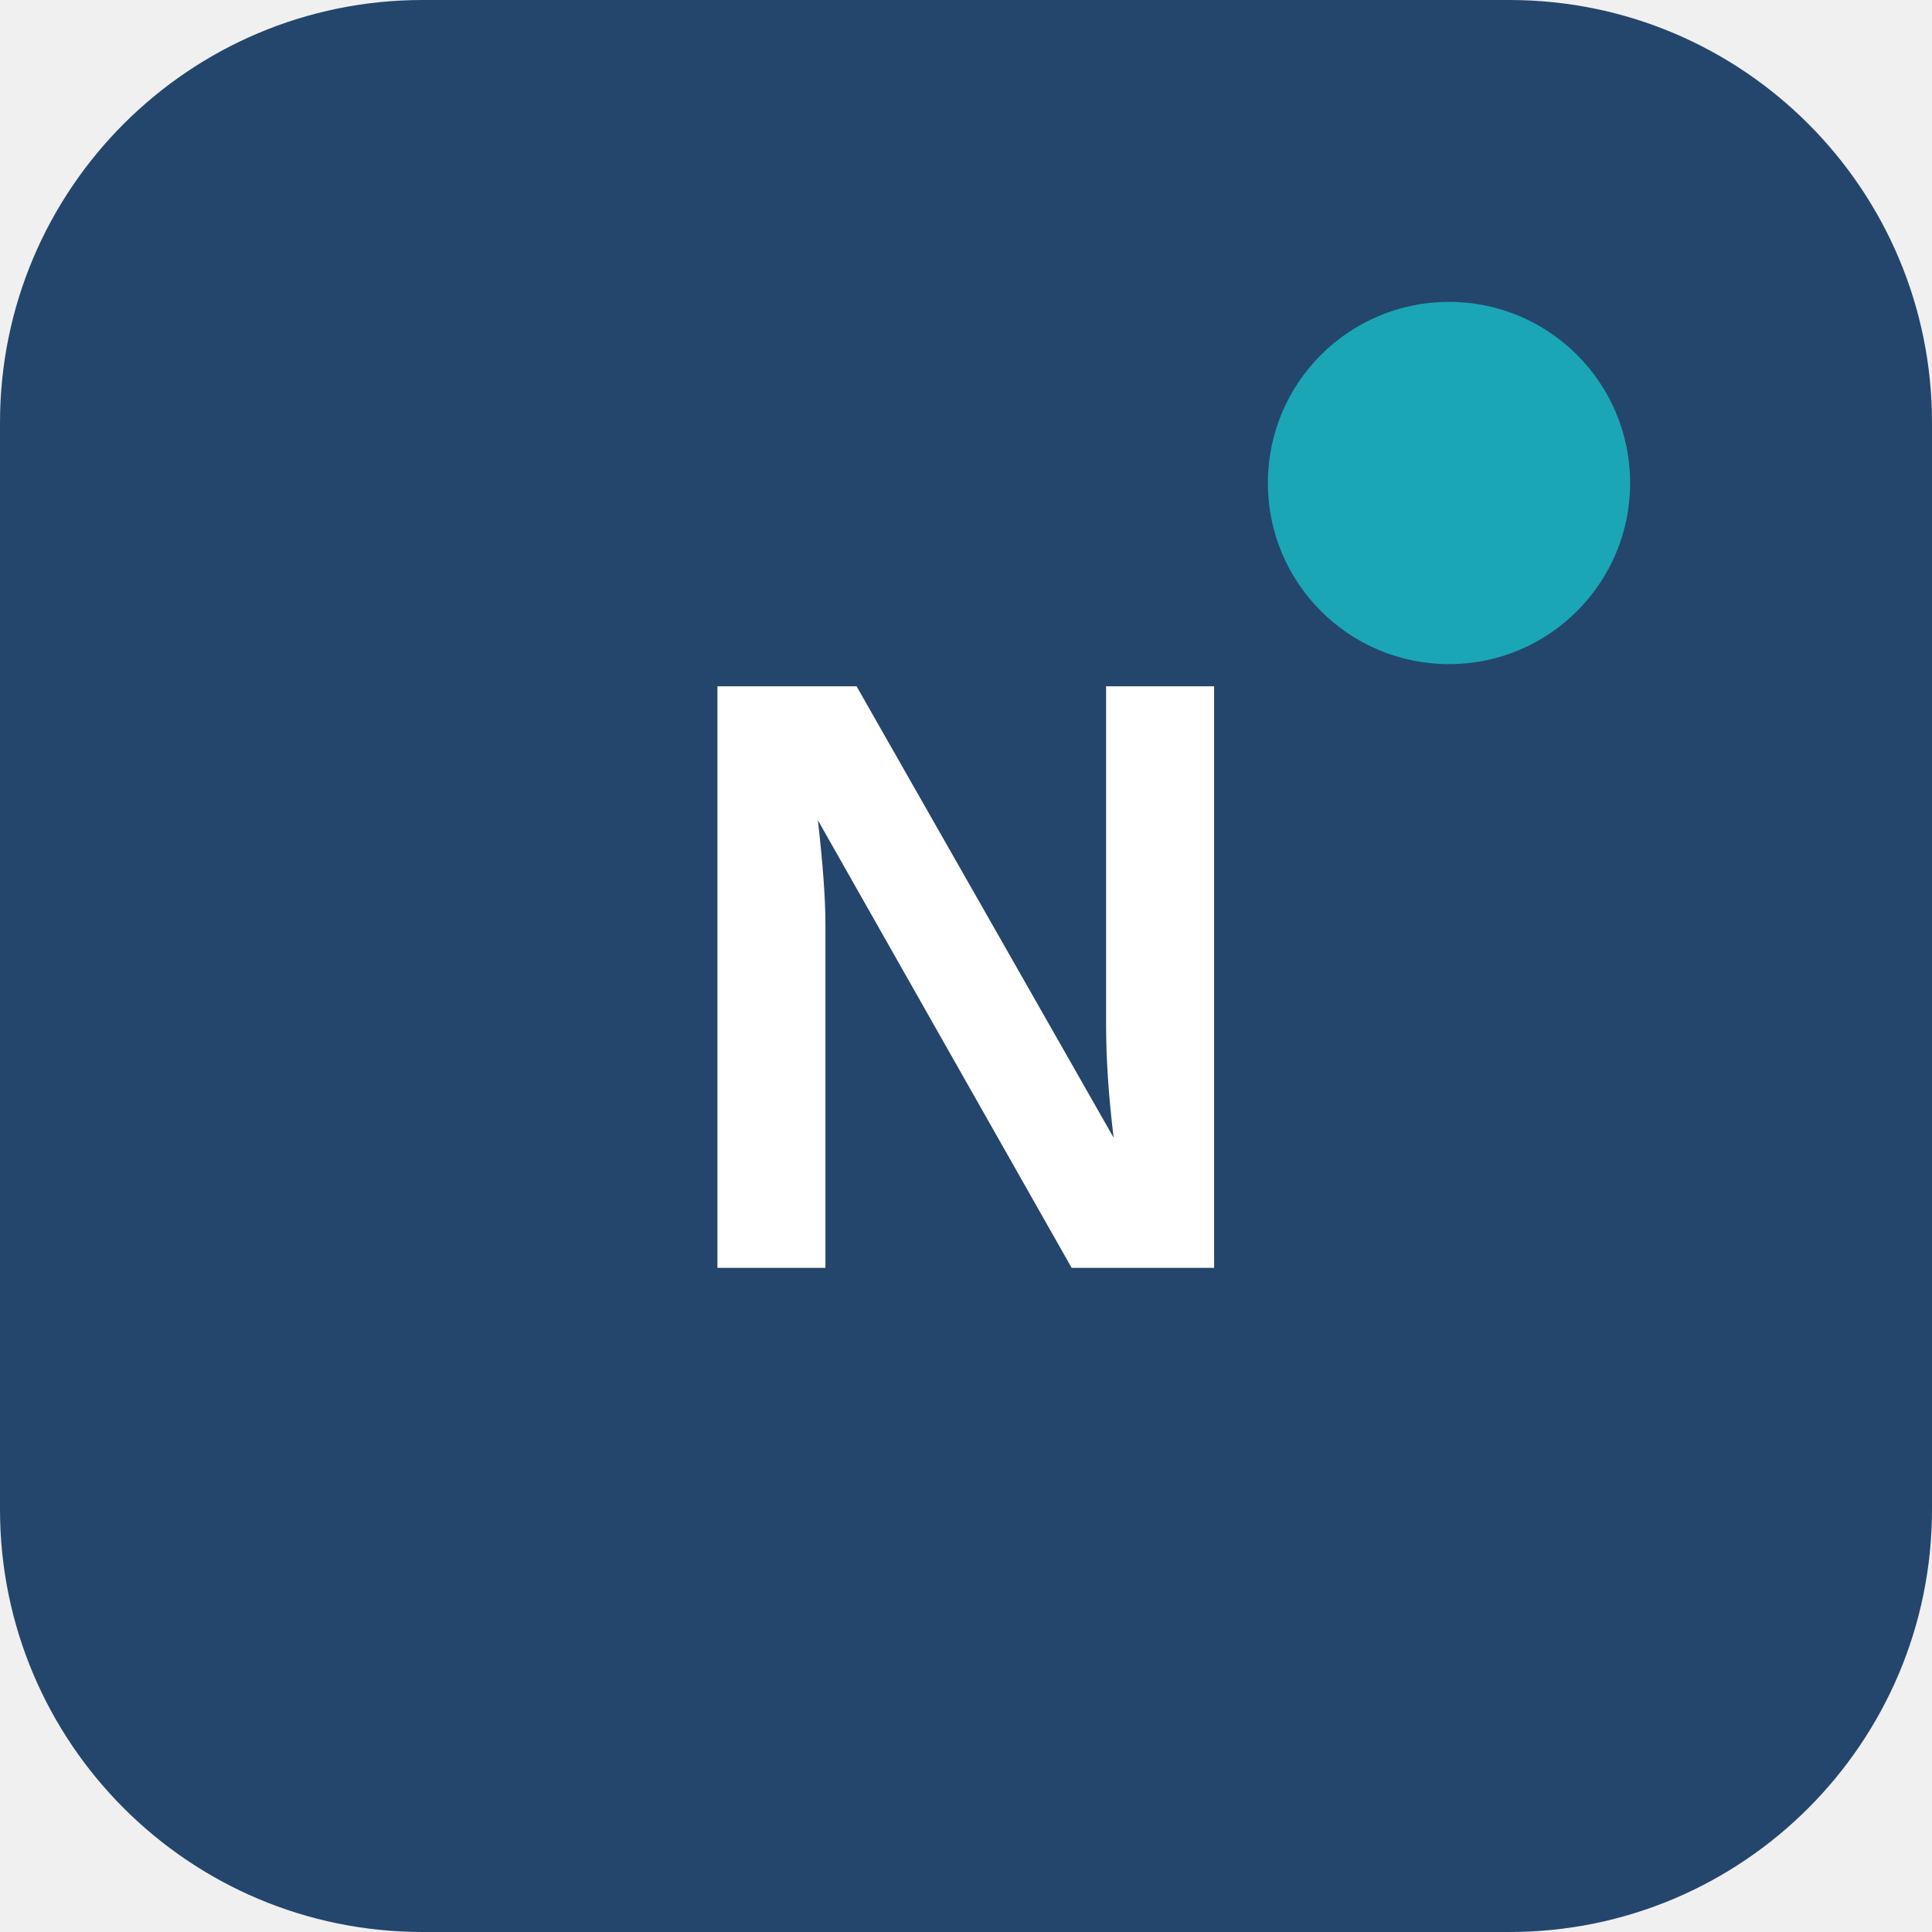
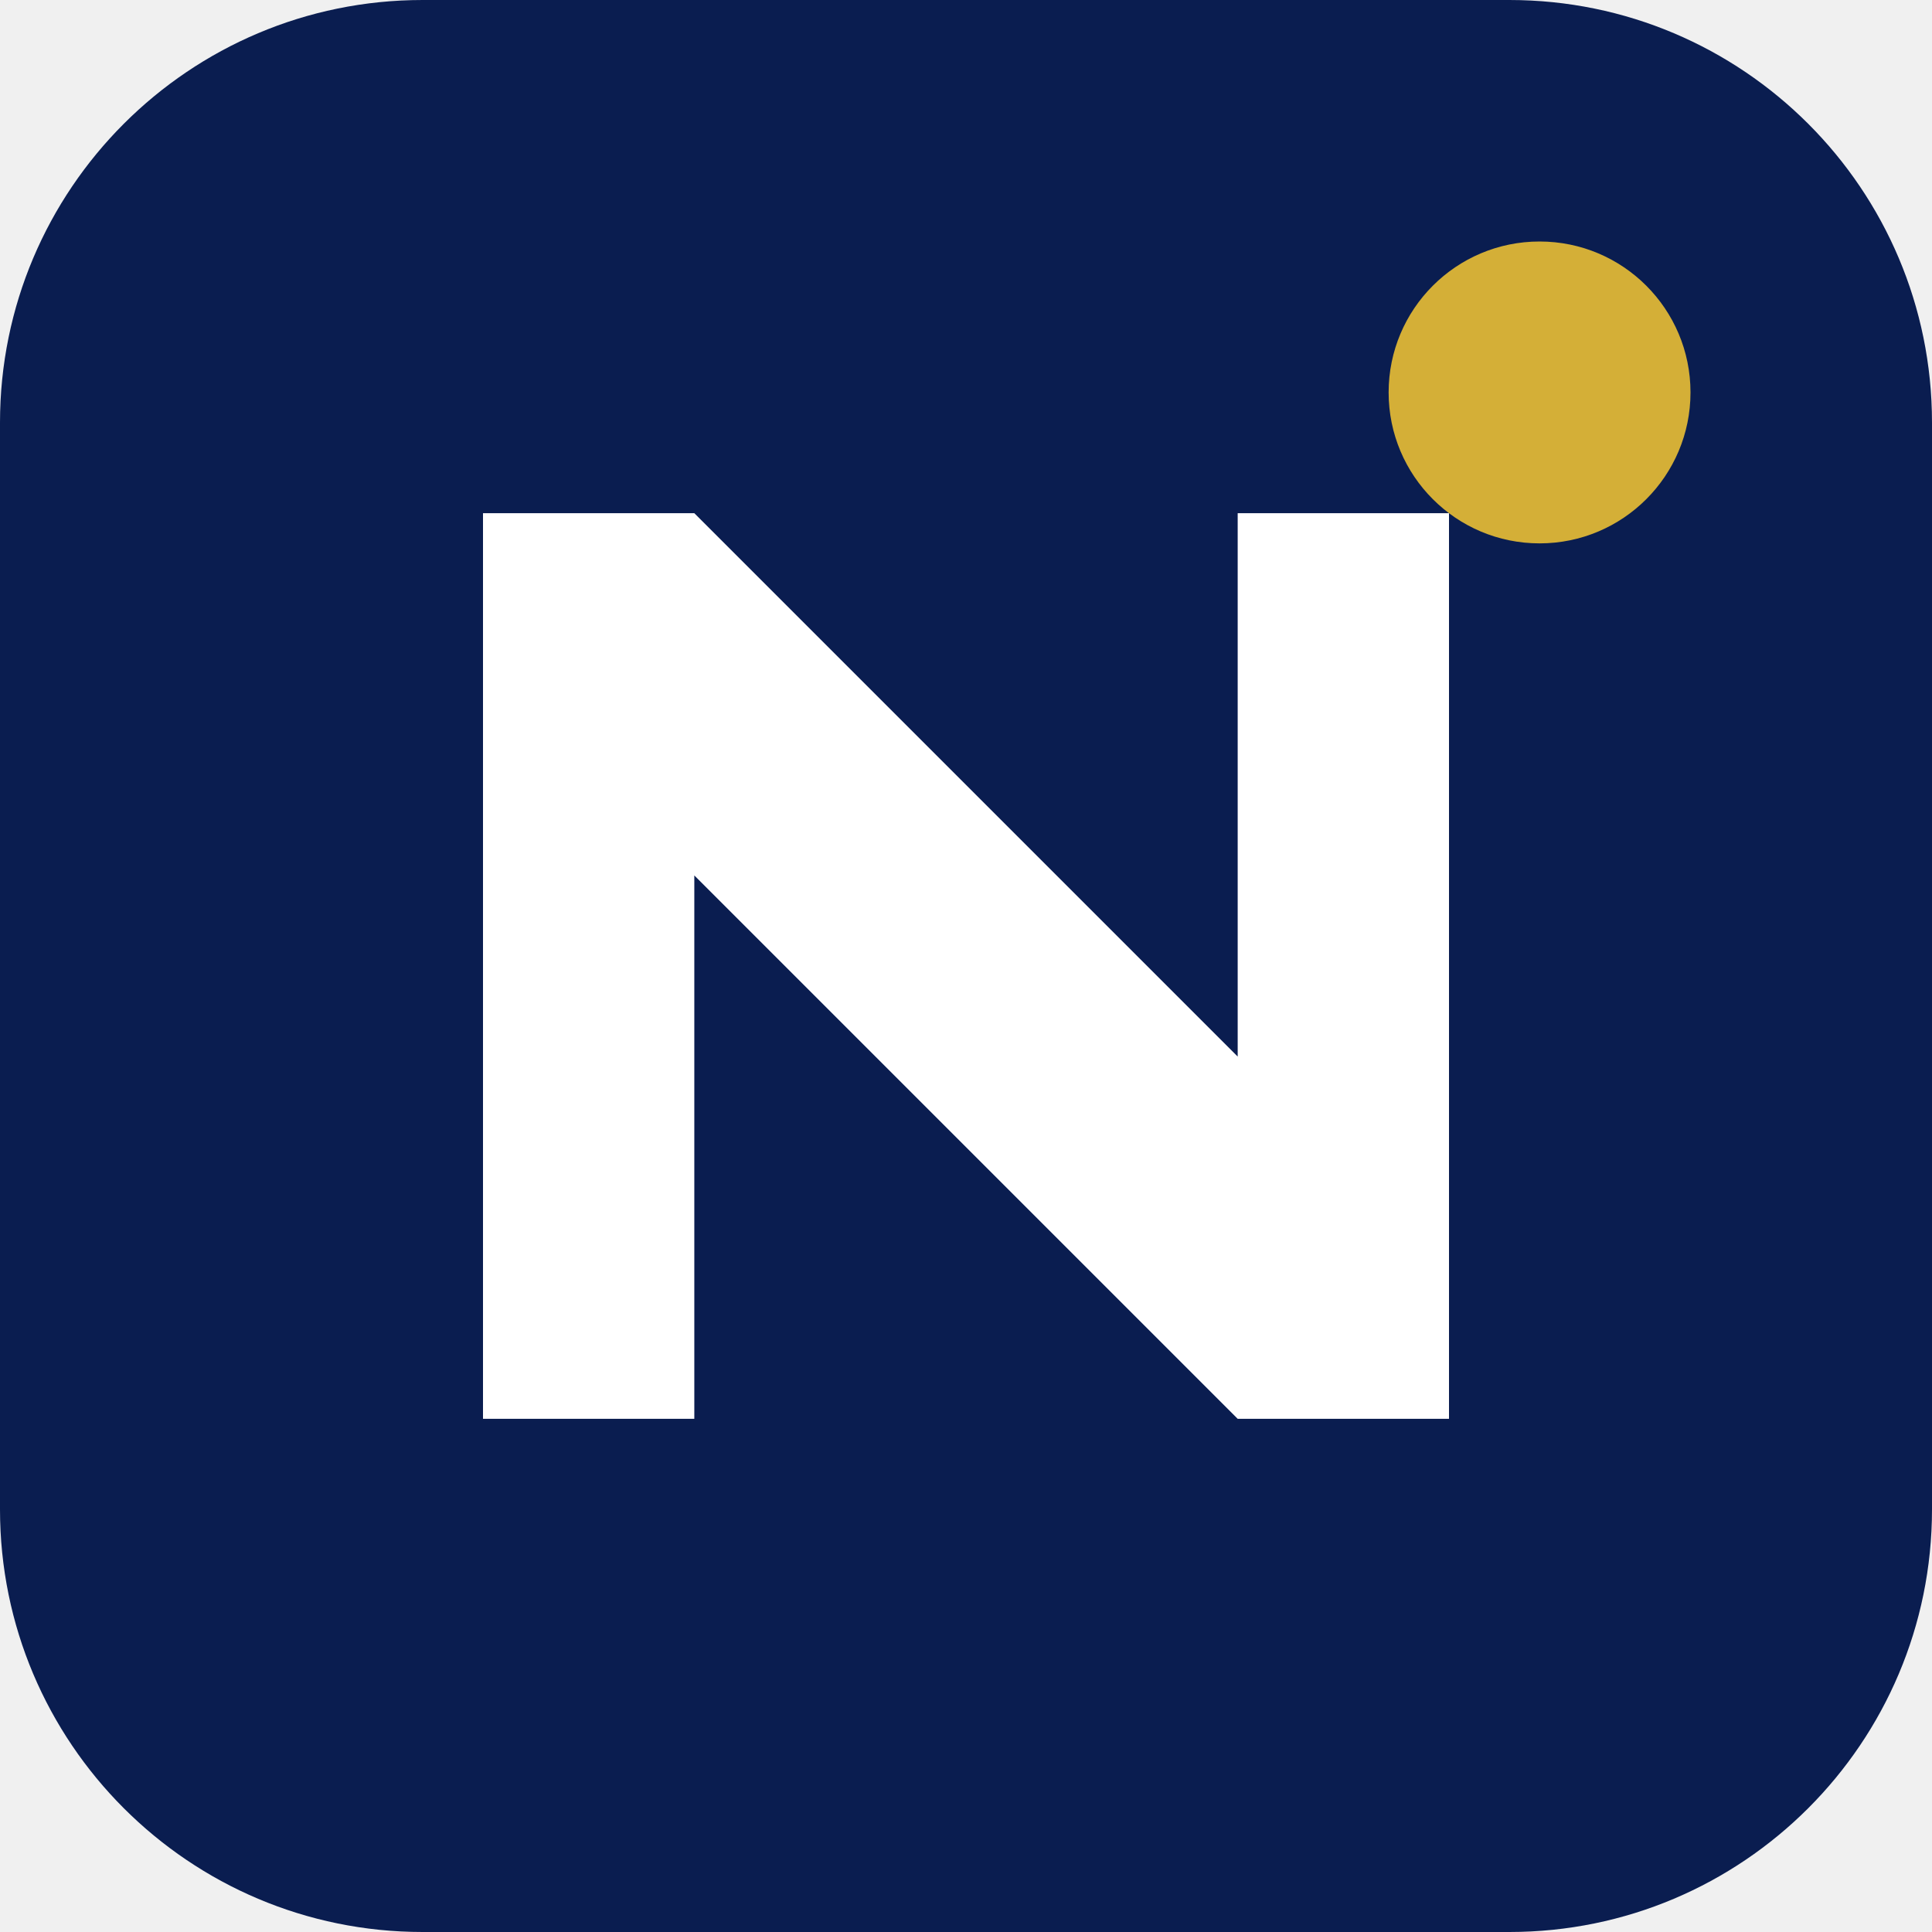
<svg xmlns="http://www.w3.org/2000/svg" viewBox="0 0 64 64">
-   <rect width="64" height="64" rx="14" fill="#24466D" />
-   <text x="32" y="42" font-family="Arial" font-size="28" font-weight="bold" fill="white" text-anchor="middle">N</text>
-   <circle cx="48" cy="16" r="6" fill="#1AA6B5" />
+   <rect width="64" height="64" rx="14" fill="#0A1D50" />
+   <path d="M16 47V17h7l18 18V17h7v30h-7L23 29v18z" fill="#fff" />
+   <circle cx="51" cy="13" r="5" fill="#D4AF37" />
</svg>
